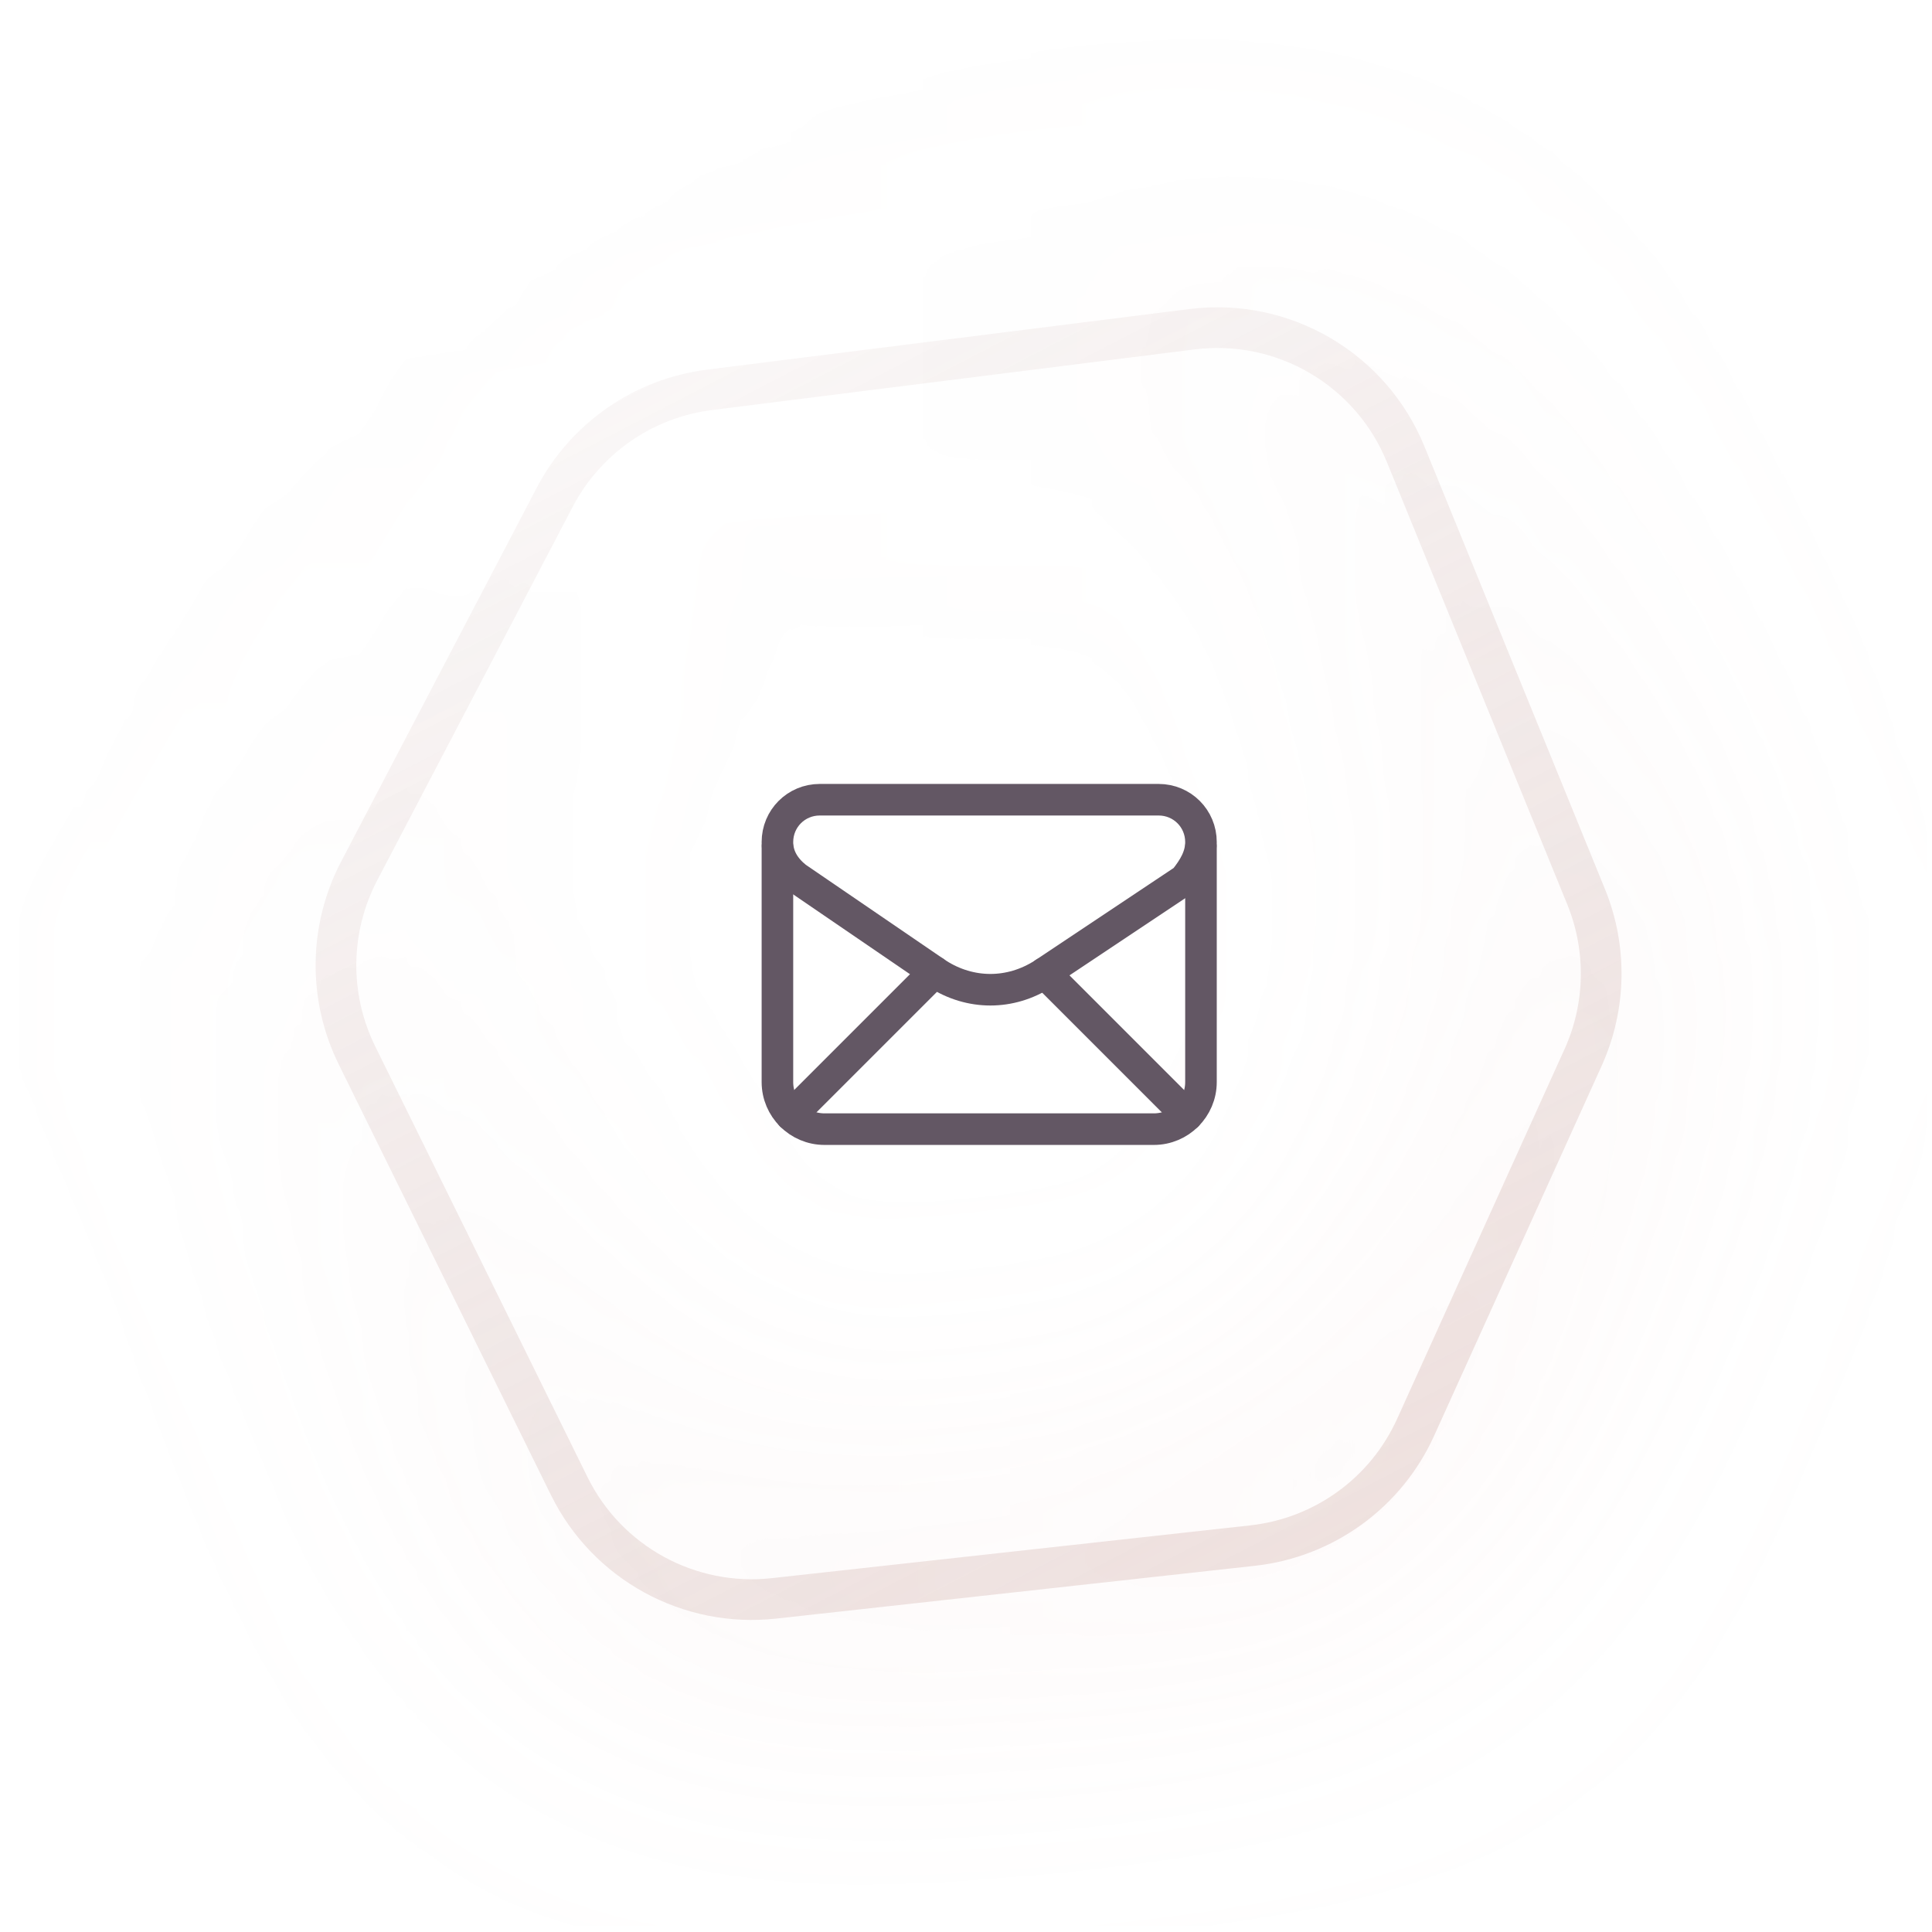
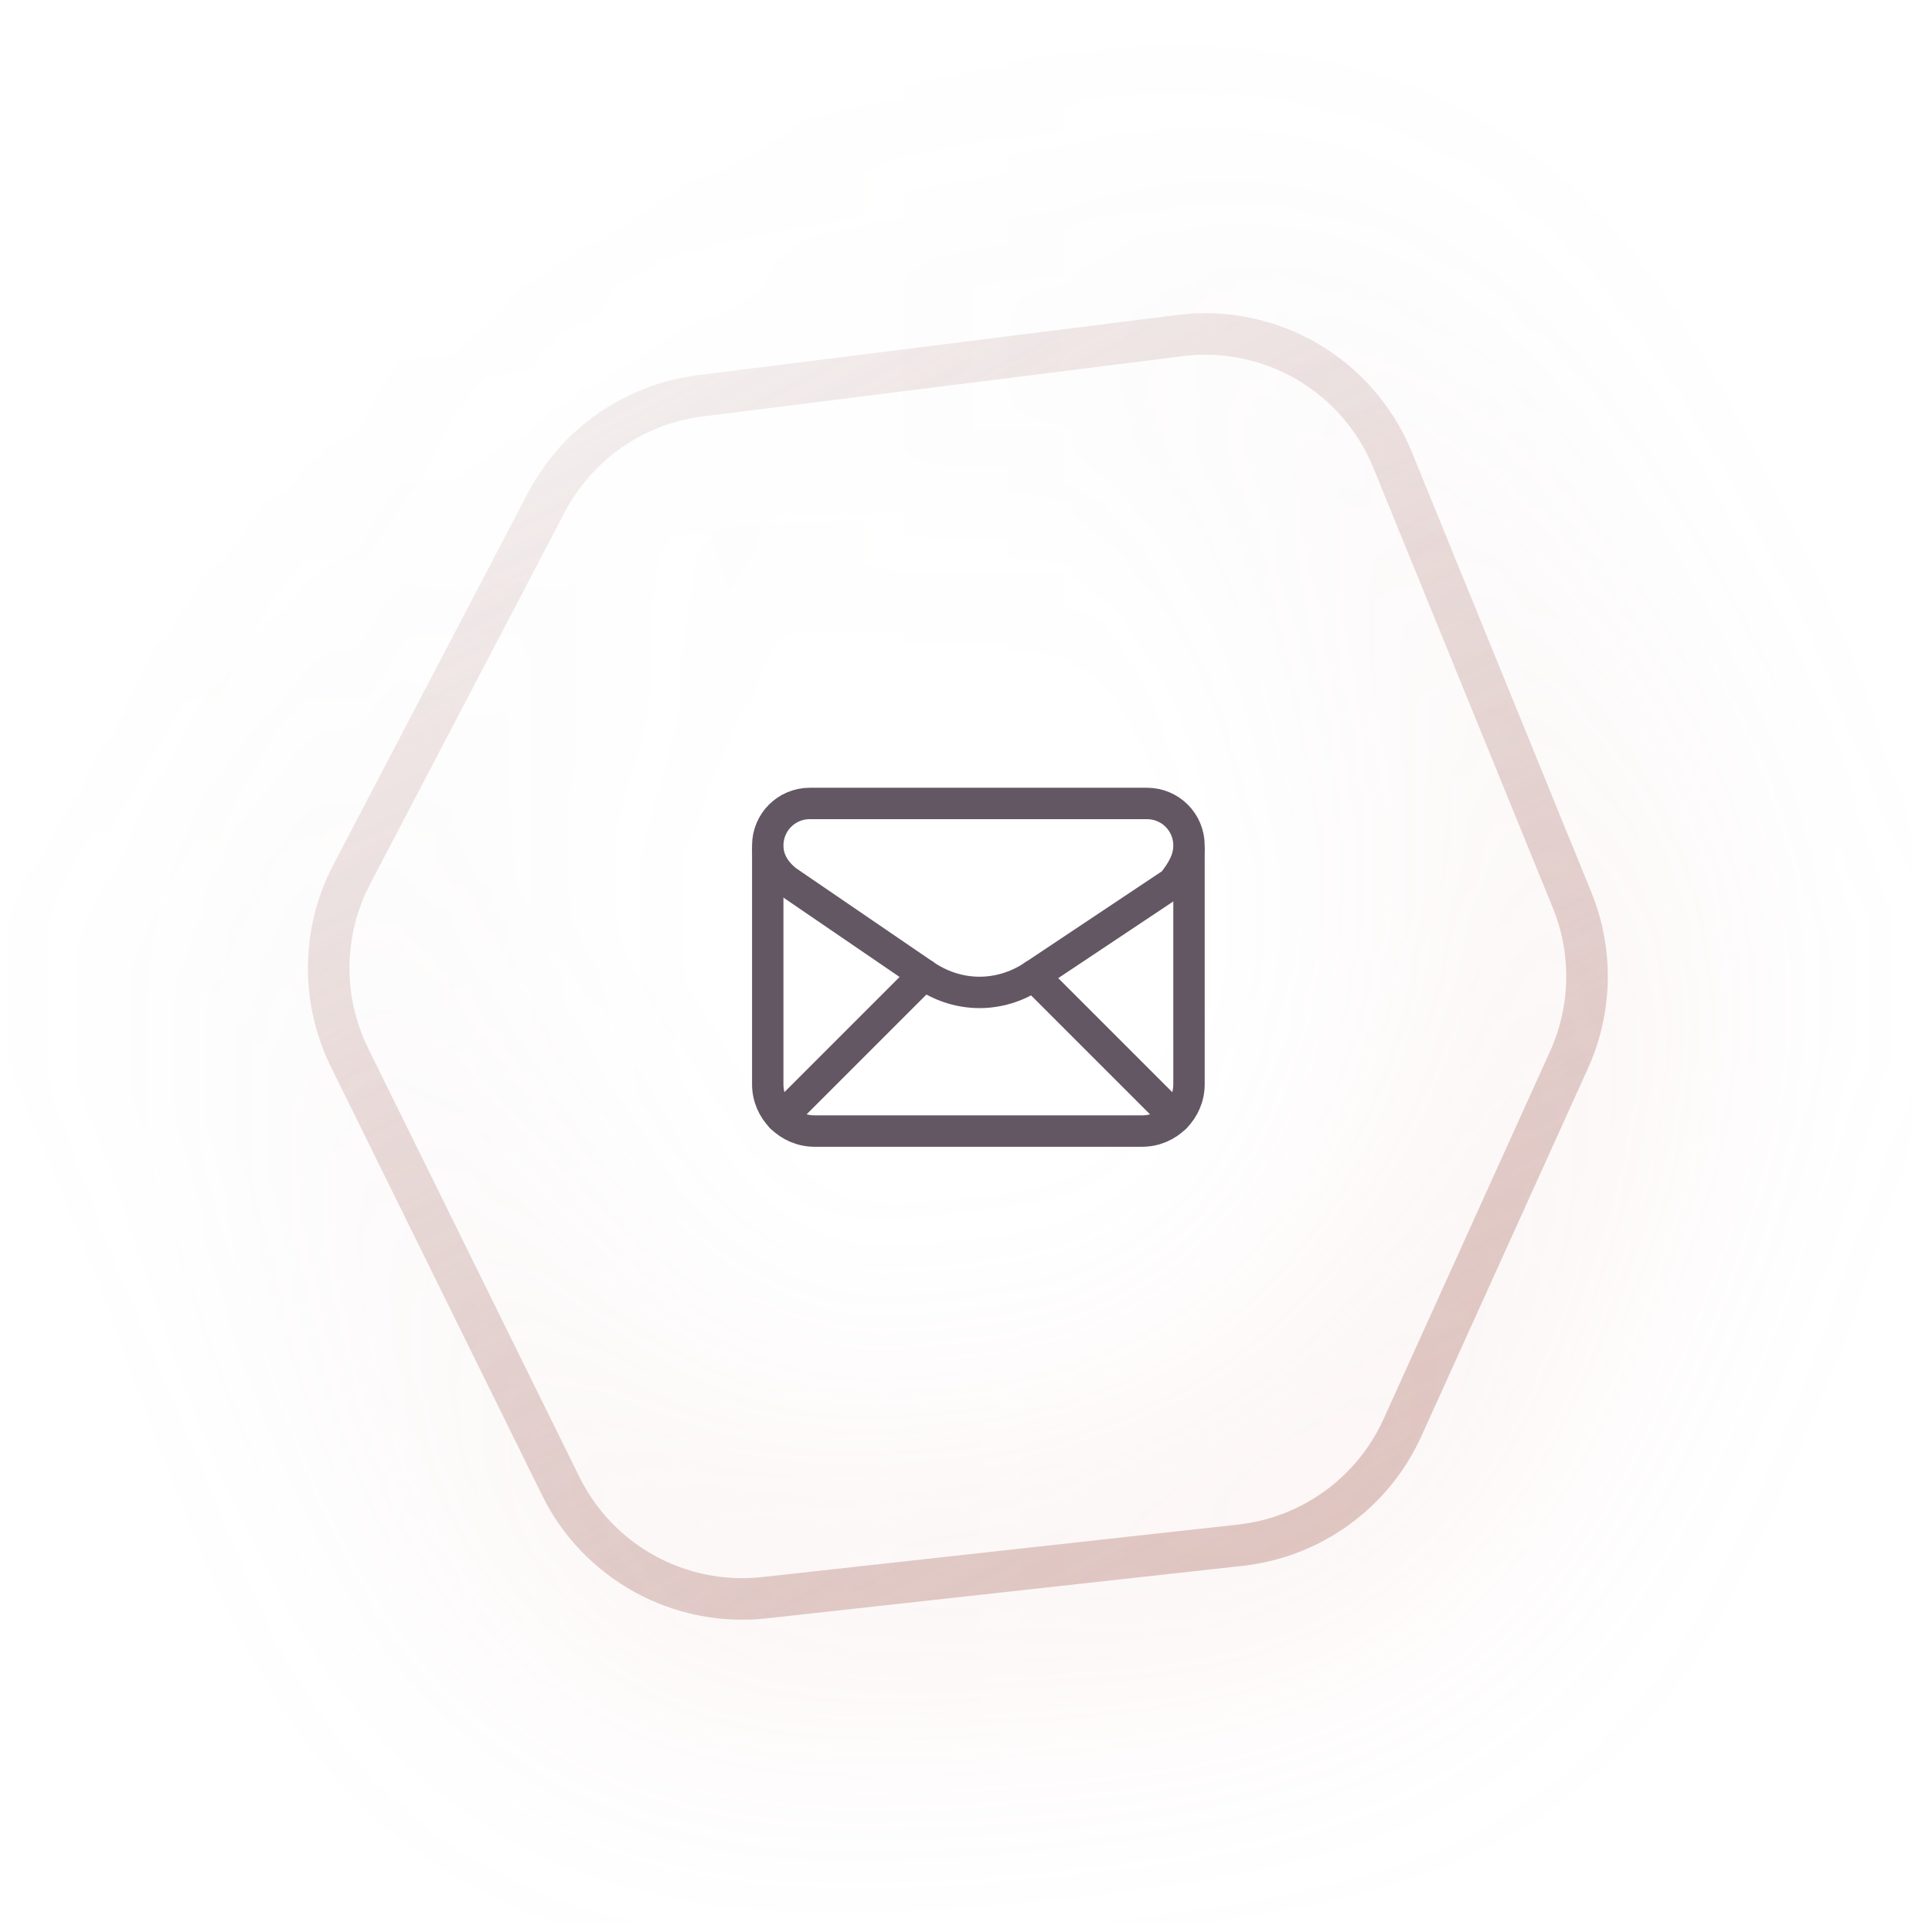
- <svg xmlns="http://www.w3.org/2000/svg" width="153" height="153" viewBox="0 0 153 153" fill="none">
-   <g opacity="0.5" filter="url(#filter0_f_514_7399)">
-     <path d="M61.297 126.579L99.2 122.398C104.855 121.775 109.762 118.214 112.108 113.031L125.368 83.748C127.192 79.718 127.28 75.116 125.61 71.02L111.318 35.974C108.566 29.224 101.625 25.164 94.394 26.073L56.191 30.872C50.955 31.529 46.373 34.711 43.926 39.387L28.442 68.977C26.058 73.534 25.992 78.954 28.265 83.567L45.08 117.688C48.077 123.769 54.559 127.323 61.297 126.579Z" stroke="url(#paint0_linear_514_7399)" stroke-width="3.222" />
+ <svg xmlns="http://www.w3.org/2000/svg" width="184" height="186" viewBox="0 0 184 186" fill="none">
+   <g filter="url(#filter0_f_1024_10957)">
+     <path d="M73.585 153.818L119.41 148.763C126.247 148.009 132.179 143.704 135.016 137.438L151.047 102.034C153.253 97.162 153.359 91.598 151.34 86.646L134.061 44.275C130.734 36.115 122.342 31.206 113.599 32.304L67.412 38.106C61.081 38.901 55.541 42.748 52.583 48.401L33.863 84.176C30.98 89.685 30.901 96.239 33.65 101.816L53.979 143.068C57.602 150.42 65.439 154.716 73.585 153.818Z" stroke="url(#paint0_linear_1024_10957)" stroke-width="4" />
  </g>
-   <path opacity="0.35" d="M61.297 126.579L99.2 122.398C104.855 121.775 109.762 118.214 112.108 113.031L125.368 83.748C127.192 79.718 127.28 75.116 125.61 71.02L111.318 35.974C108.566 29.224 101.625 25.164 94.394 26.073L56.191 30.872C50.955 31.529 46.373 34.711 43.926 39.387L28.442 68.977C26.058 73.534 25.992 78.954 28.265 83.567L45.08 117.688C48.077 123.769 54.559 127.323 61.297 126.579Z" stroke="url(#paint1_linear_514_7399)" stroke-width="3.222" />
-   <path fill-rule="evenodd" clip-rule="evenodd" d="M61.566 66.686V66.686C61.566 67.804 62.125 68.736 63.057 69.481L74.238 77.121C76.846 78.798 80.014 78.798 82.623 77.121L93.804 69.667C94.549 68.736 95.108 67.804 95.108 66.686V66.686C95.108 64.822 93.617 63.332 91.754 63.332H64.92C63.057 63.332 61.566 64.822 61.566 66.686Z" stroke="#635764" stroke-width="2.5" stroke-linecap="round" stroke-linejoin="round" />
-   <path d="M61.566 67.059V85.693C61.566 87.743 63.243 89.42 65.293 89.42H91.381C93.431 89.42 95.108 87.743 95.108 85.693V67.059" stroke="#635764" stroke-width="2.5" stroke-linecap="round" stroke-linejoin="round" />
-   <path d="M62.656 88.324L74.012 76.968" stroke="#635764" stroke-width="2.5" stroke-linecap="round" stroke-linejoin="round" />
-   <path d="M82.733 77.047L94.01 88.324" stroke="#635764" stroke-width="2.5" stroke-linecap="round" stroke-linejoin="round" />
+   <path opacity="0.7" d="M73.585 153.818L119.41 148.763C126.247 148.009 132.179 143.704 135.016 137.438L151.047 102.034C153.253 97.162 153.359 91.598 151.34 86.646L134.061 44.275C130.734 36.115 122.342 31.206 113.599 32.304L67.412 38.106C61.081 38.901 55.541 42.748 52.583 48.401L33.863 84.176C30.98 89.685 30.901 96.239 33.65 101.816L53.979 143.068C57.602 150.42 65.439 154.716 73.585 153.818Z" stroke="url(#paint1_linear_1024_10957)" stroke-width="4" />
+   <path fill-rule="evenodd" clip-rule="evenodd" d="M73.91 81.406V81.406C73.91 82.758 74.586 83.884 75.713 84.785L89.23 94.022C92.384 96.05 96.214 96.05 99.368 94.022L112.886 85.011C113.787 83.884 114.463 82.758 114.463 81.406V81.406C114.463 79.153 112.66 77.351 110.408 77.351H77.966C75.713 77.351 73.91 79.153 73.91 81.406Z" stroke="#635764" stroke-width="3.023" stroke-linecap="round" stroke-linejoin="round" />
+   <path d="M73.91 81.856V104.386C73.91 106.864 75.938 108.891 78.416 108.891H109.957C112.435 108.891 114.463 106.864 114.463 104.386V81.856" stroke="#635764" stroke-width="3.023" stroke-linecap="round" stroke-linejoin="round" />
+   <path d="M75.228 107.567L88.957 93.838" stroke="#635764" stroke-width="3.023" stroke-linecap="round" stroke-linejoin="round" />
+   <path d="M99.501 93.932L113.135 107.567" stroke="#635764" stroke-width="3.023" stroke-linecap="round" stroke-linejoin="round" />
  <defs>
-     <filter id="filter0_f_514_7399" x="0.831" y="0.171" width="151.747" height="152.281" filterUnits="userSpaceOnUse" color-interpolation-filters="sRGB">
+     <filter id="filter0_f_1024_10957" x="0.429" y="0.937" width="183.568" height="184.214" filterUnits="userSpaceOnUse" color-interpolation-filters="sRGB">
      <feFlood flood-opacity="0" result="BackgroundImageFix" />
      <feBlend mode="normal" in="SourceGraphic" in2="BackgroundImageFix" result="shape" />
-       <feGaussianBlur stdDeviation="12.082" result="effect1_foregroundBlur_514_7399" />
+       <feGaussianBlur stdDeviation="14.607" result="effect1_foregroundBlur_1024_10957" />
    </filter>
-     <linearGradient id="paint0_linear_514_7399" x1="120.921" y1="143.732" x2="50.921" y2="26.732" gradientUnits="userSpaceOnUse">
+     <linearGradient id="paint0_linear_1024_10957" x1="145.671" y1="174.555" x2="61.041" y2="33.101" gradientUnits="userSpaceOnUse">
      <stop stop-color="#FCB8B7" />
      <stop offset="1" stop-color="#A17472" stop-opacity="0" />
    </linearGradient>
-     <linearGradient id="paint1_linear_514_7399" x1="129.921" y1="152.232" x2="48.418" y2="-5.066" gradientUnits="userSpaceOnUse">
+     <linearGradient id="paint1_linear_1024_10957" x1="156.552" y1="184.832" x2="58.014" y2="-5.342" gradientUnits="userSpaceOnUse">
      <stop stop-color="#D1A79E" />
      <stop offset="1" stop-color="#A17472" stop-opacity="0" />
    </linearGradient>
  </defs>
</svg>
